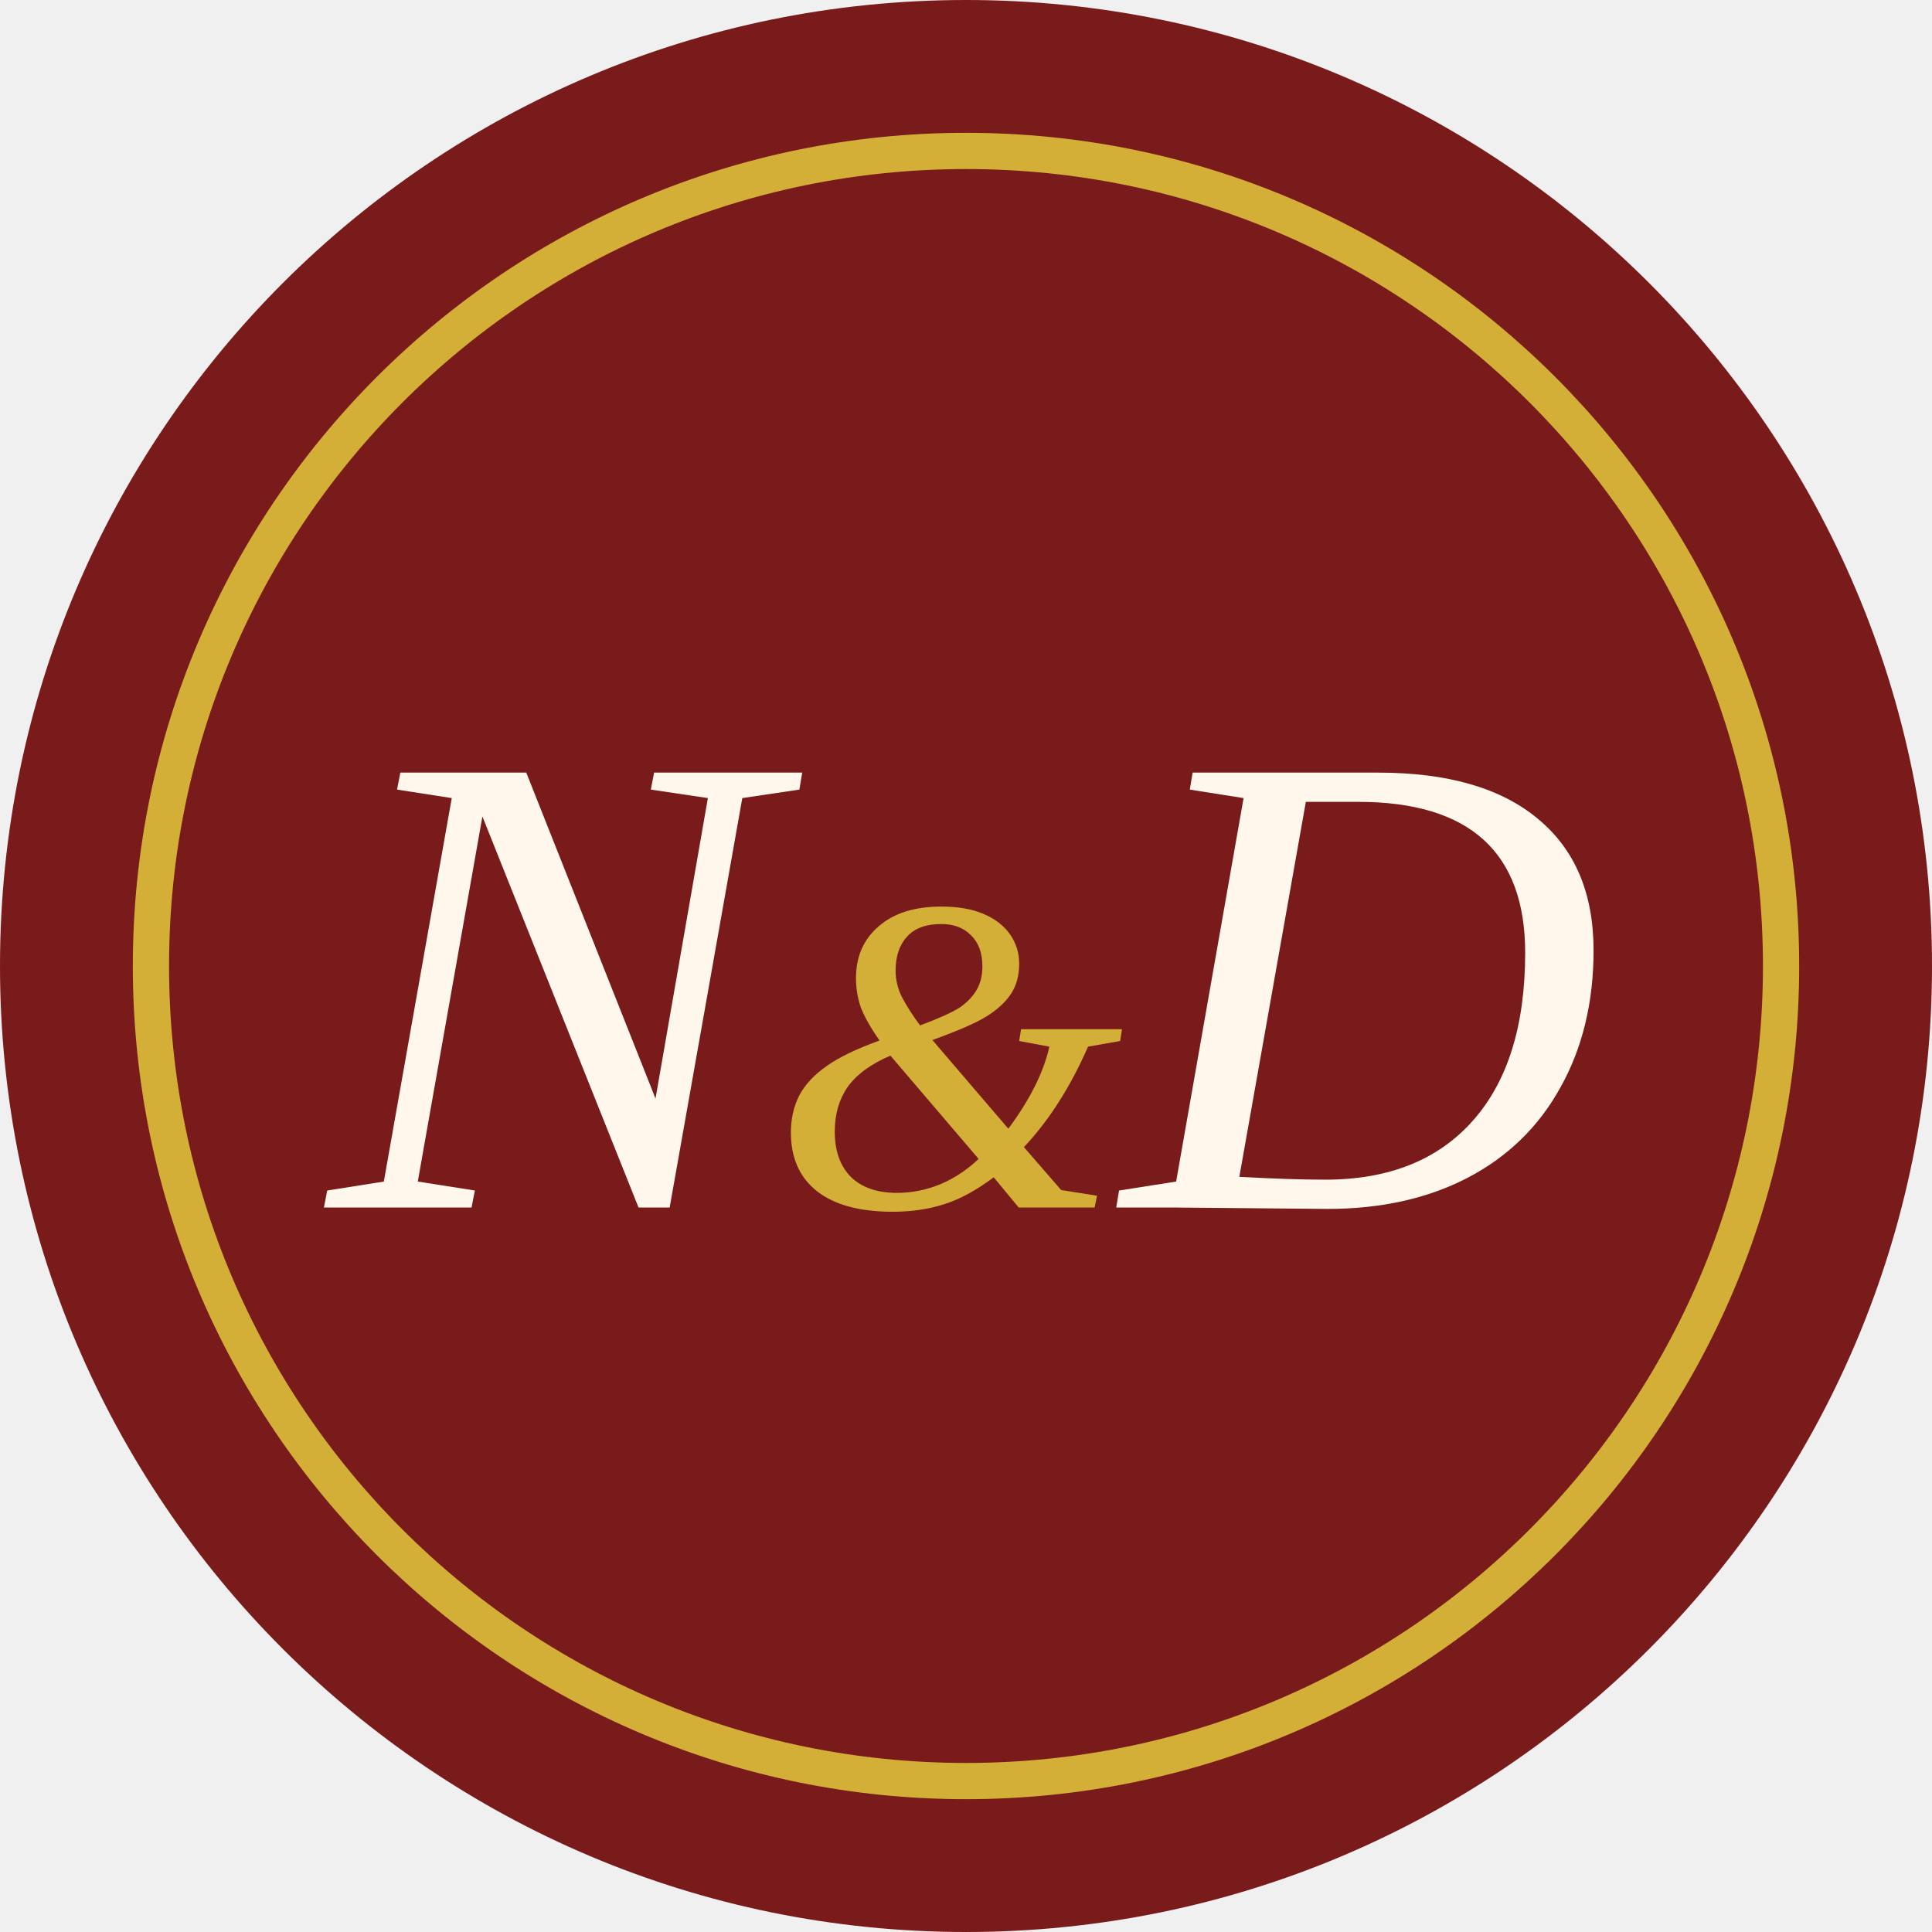
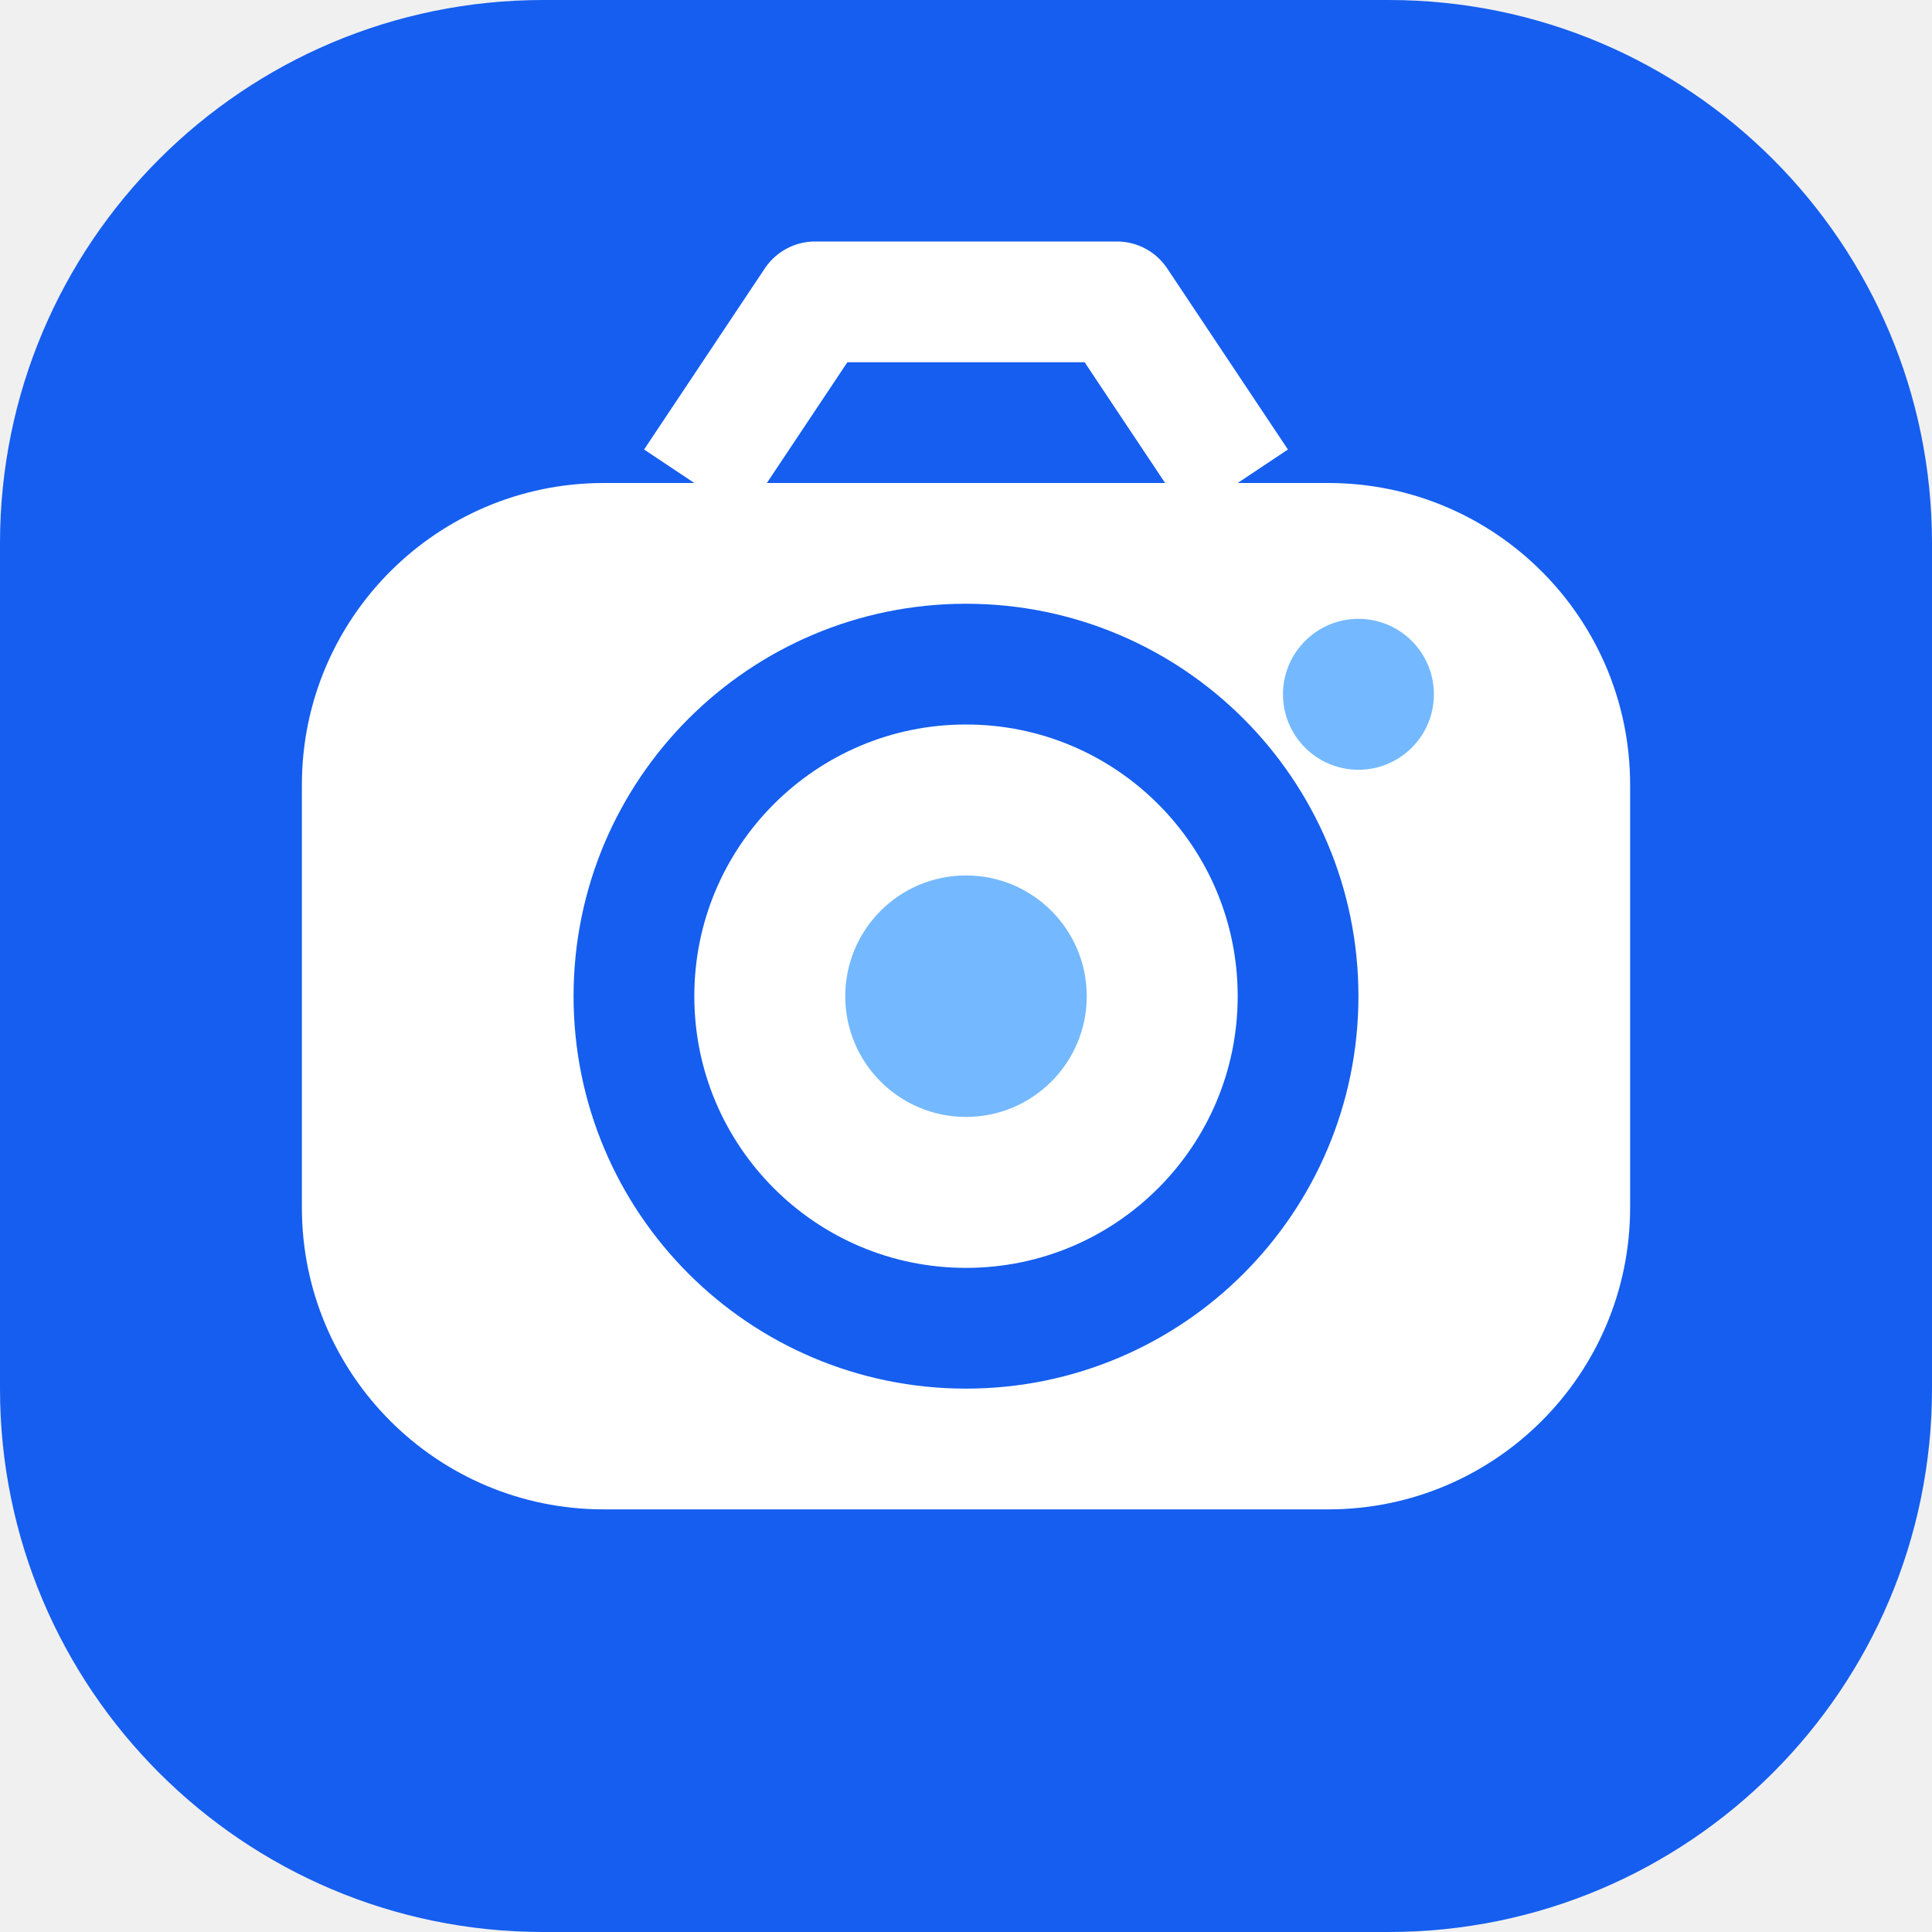
<svg xmlns="http://www.w3.org/2000/svg" viewBox="0 0 64 64">
-   <rect width="64" height="64" rx="32" fill="#7a1b1b" />
-   <circle cx="32" cy="32" r="27" fill="none" stroke="#d4af37" stroke-width="1.2" />
-   <text x="32" y="40" text-anchor="middle" font-family="Georgia, 'Times New Roman', serif" font-size="22" font-style="italic" fill="#fff7eb">N<tspan fill="#d4af37" font-size="15">&amp;</tspan>D</text>
+   <rect width="64" height="64" rx="18" fill="#155eef" />
+   <rect x="10" y="16" width="44" height="34" rx="10" fill="#fff" />
+   <path d="M23 16l4-6h10l4 6" fill="none" stroke="#fff" stroke-width="4" stroke-linejoin="round" />
+   <circle cx="32" cy="33" r="11" fill="none" stroke="#155eef" stroke-width="4" />
+   <circle cx="32" cy="33" r="4" fill="#74b9ff" />
+   <circle cx="45" cy="23" r="2.5" fill="#74b9ff" />
</svg>
